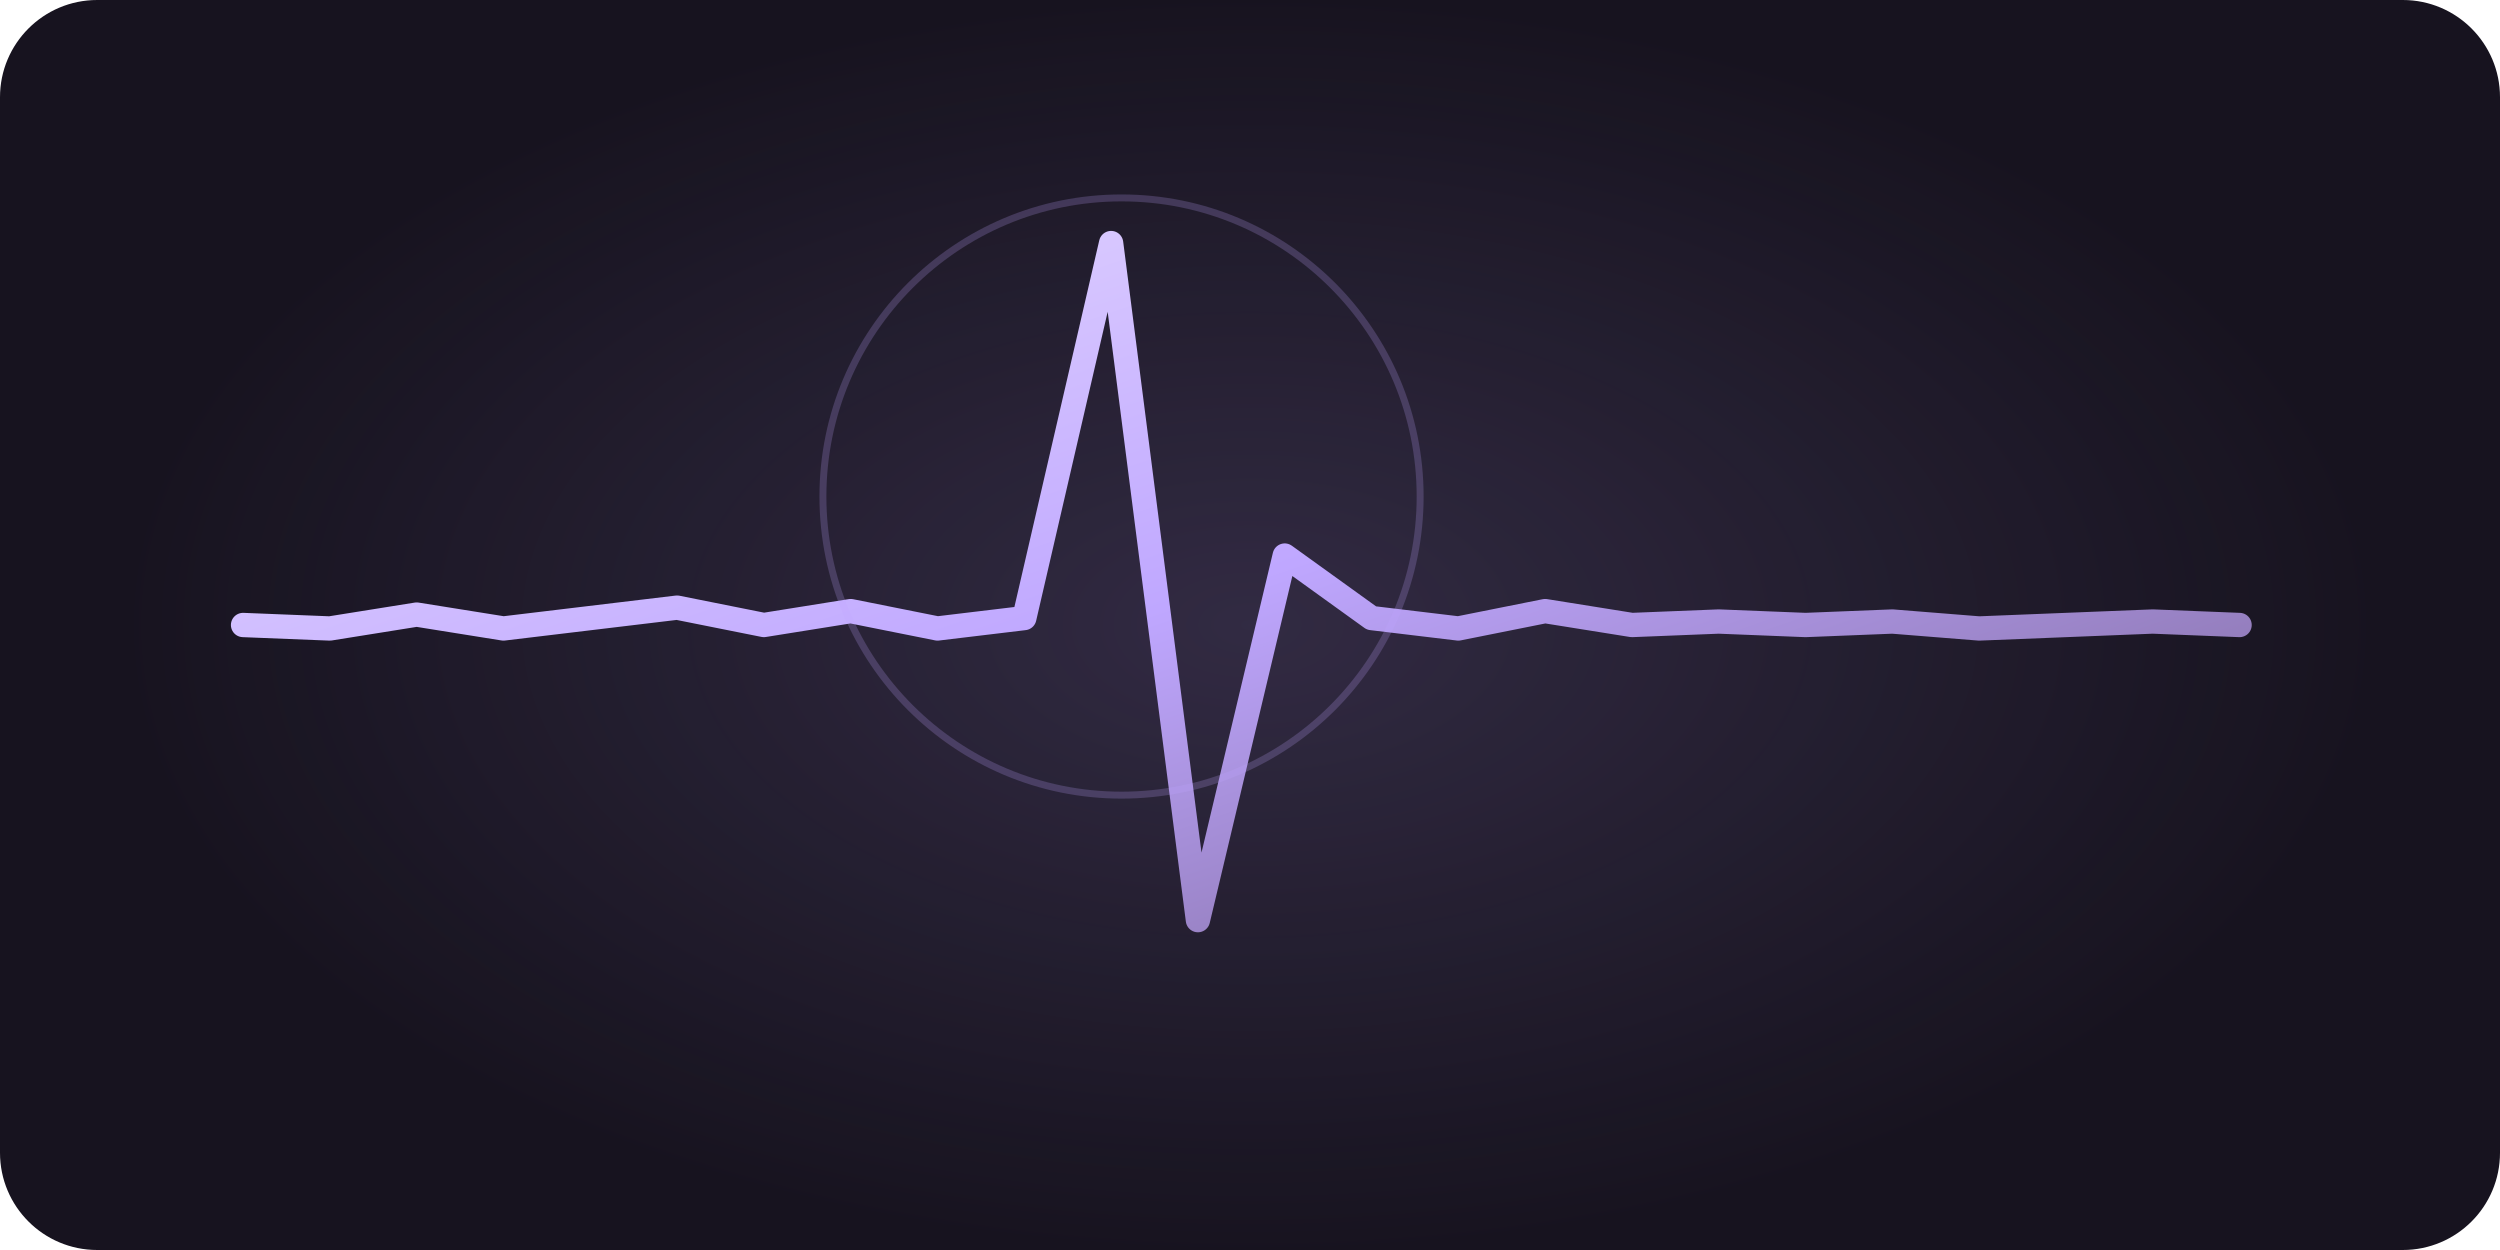
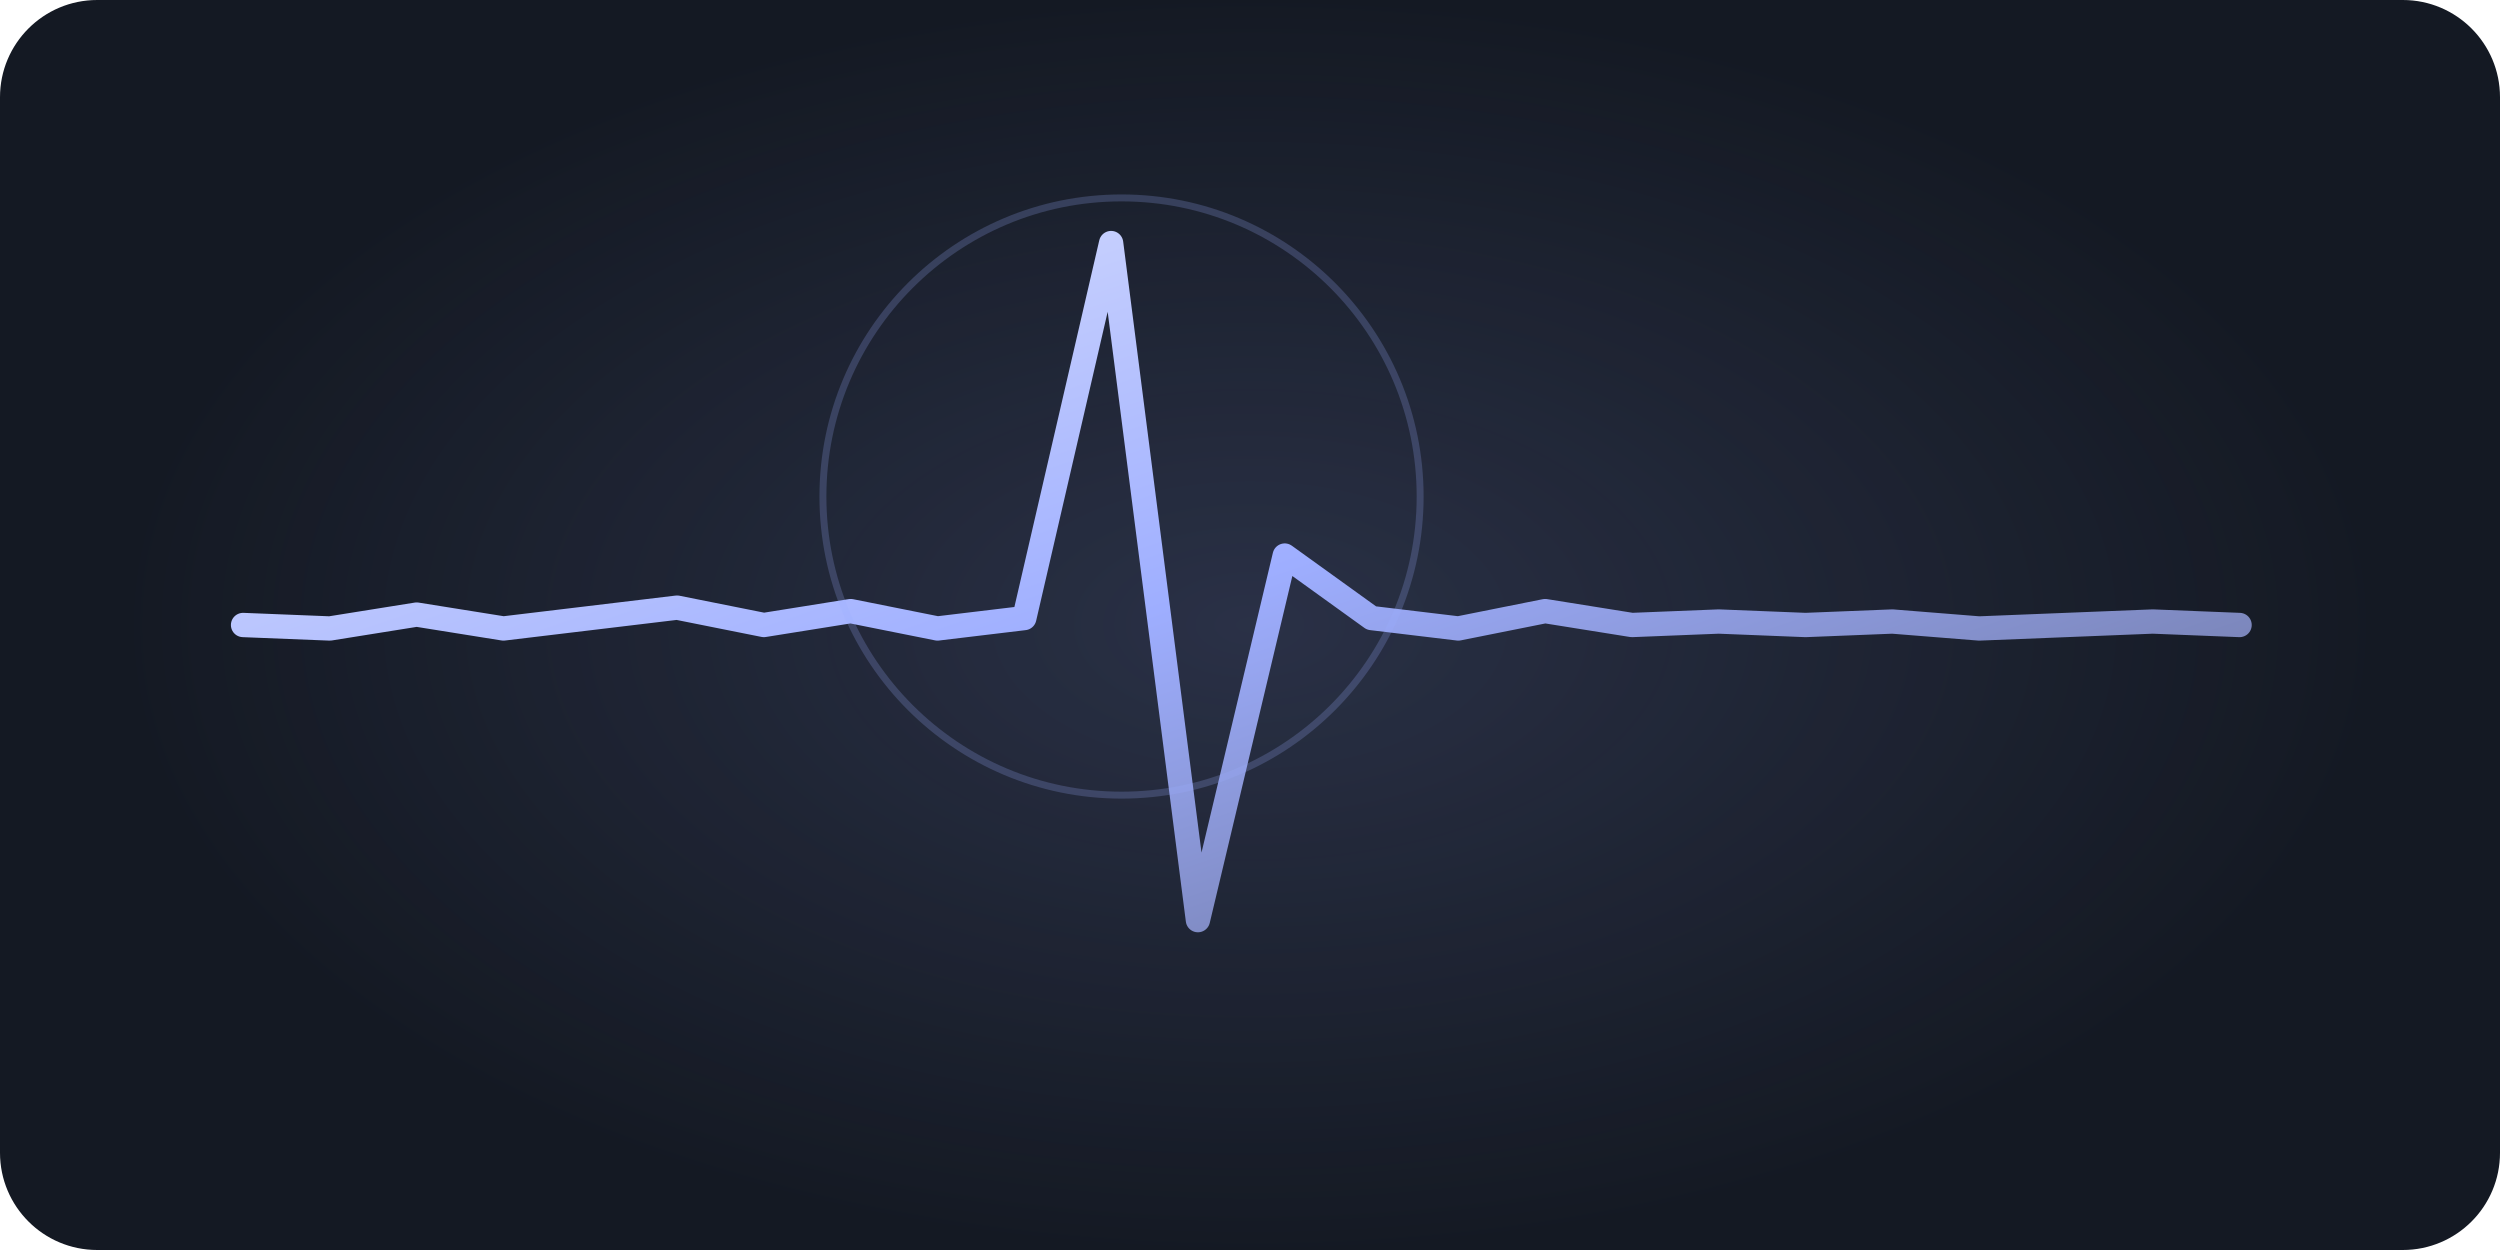
<svg xmlns="http://www.w3.org/2000/svg" width="720" height="360" viewBox="0 0 720 360">
  <defs>
    <linearGradient id="ink" x1="0" y1="0" x2="1" y2="1">
-       <stop stop-color="#E9DEFF" />
-       <stop offset=".5" stop-color="#BFA7FF" />
-       <stop offset="1" stop-color="#76618F" />
+       <stop stop-color="#E0E5FD" />
+       <stop offset=".5" stop-color="#9EAEFF" />
+       <stop offset="1" stop-color="#646B8C" />
    </linearGradient>
    <radialGradient id="glow">
-       <stop stop-color="#BFA7FF" stop-opacity=".16" />
-       <stop offset="1" stop-color="#BFA7FF" stop-opacity="0" />
+       <stop stop-color="#9EAEFF" stop-opacity=".16" />
+       <stop offset="1" stop-color="#9EAEFF" stop-opacity="0" />
    </radialGradient>
  </defs>
-   <rect width="720" height="360" rx="28" fill="#17131F" />
+   <rect width="720" height="360" rx="28" fill="#141923" />
  <ellipse cx="360" cy="180" rx="330" ry="180" fill="url(#glow)" />
  <path d="M70 180 L95 181 L120 177 L145 181 L170 178 L195 175 L220 180 L245 176 L270 181 L295 178 L320 70 L345 265 L370 160 L395 178 L420 181 L445 176 L470 180 L495 179 L520 180 L545 179 L570 181 L595 180 L620 179 L645 180" fill="none" stroke="url(#ink)" stroke-width="7" stroke-linecap="round" stroke-linejoin="round" />
-   <circle cx="323" cy="143" r="86" fill="none" stroke="#BFA7FF" stroke-opacity=".22" stroke-width="2" />
+   <circle cx="323" cy="143" r="86" fill="none" stroke="#9EAEFF" stroke-opacity=".22" stroke-width="2" />
</svg>
